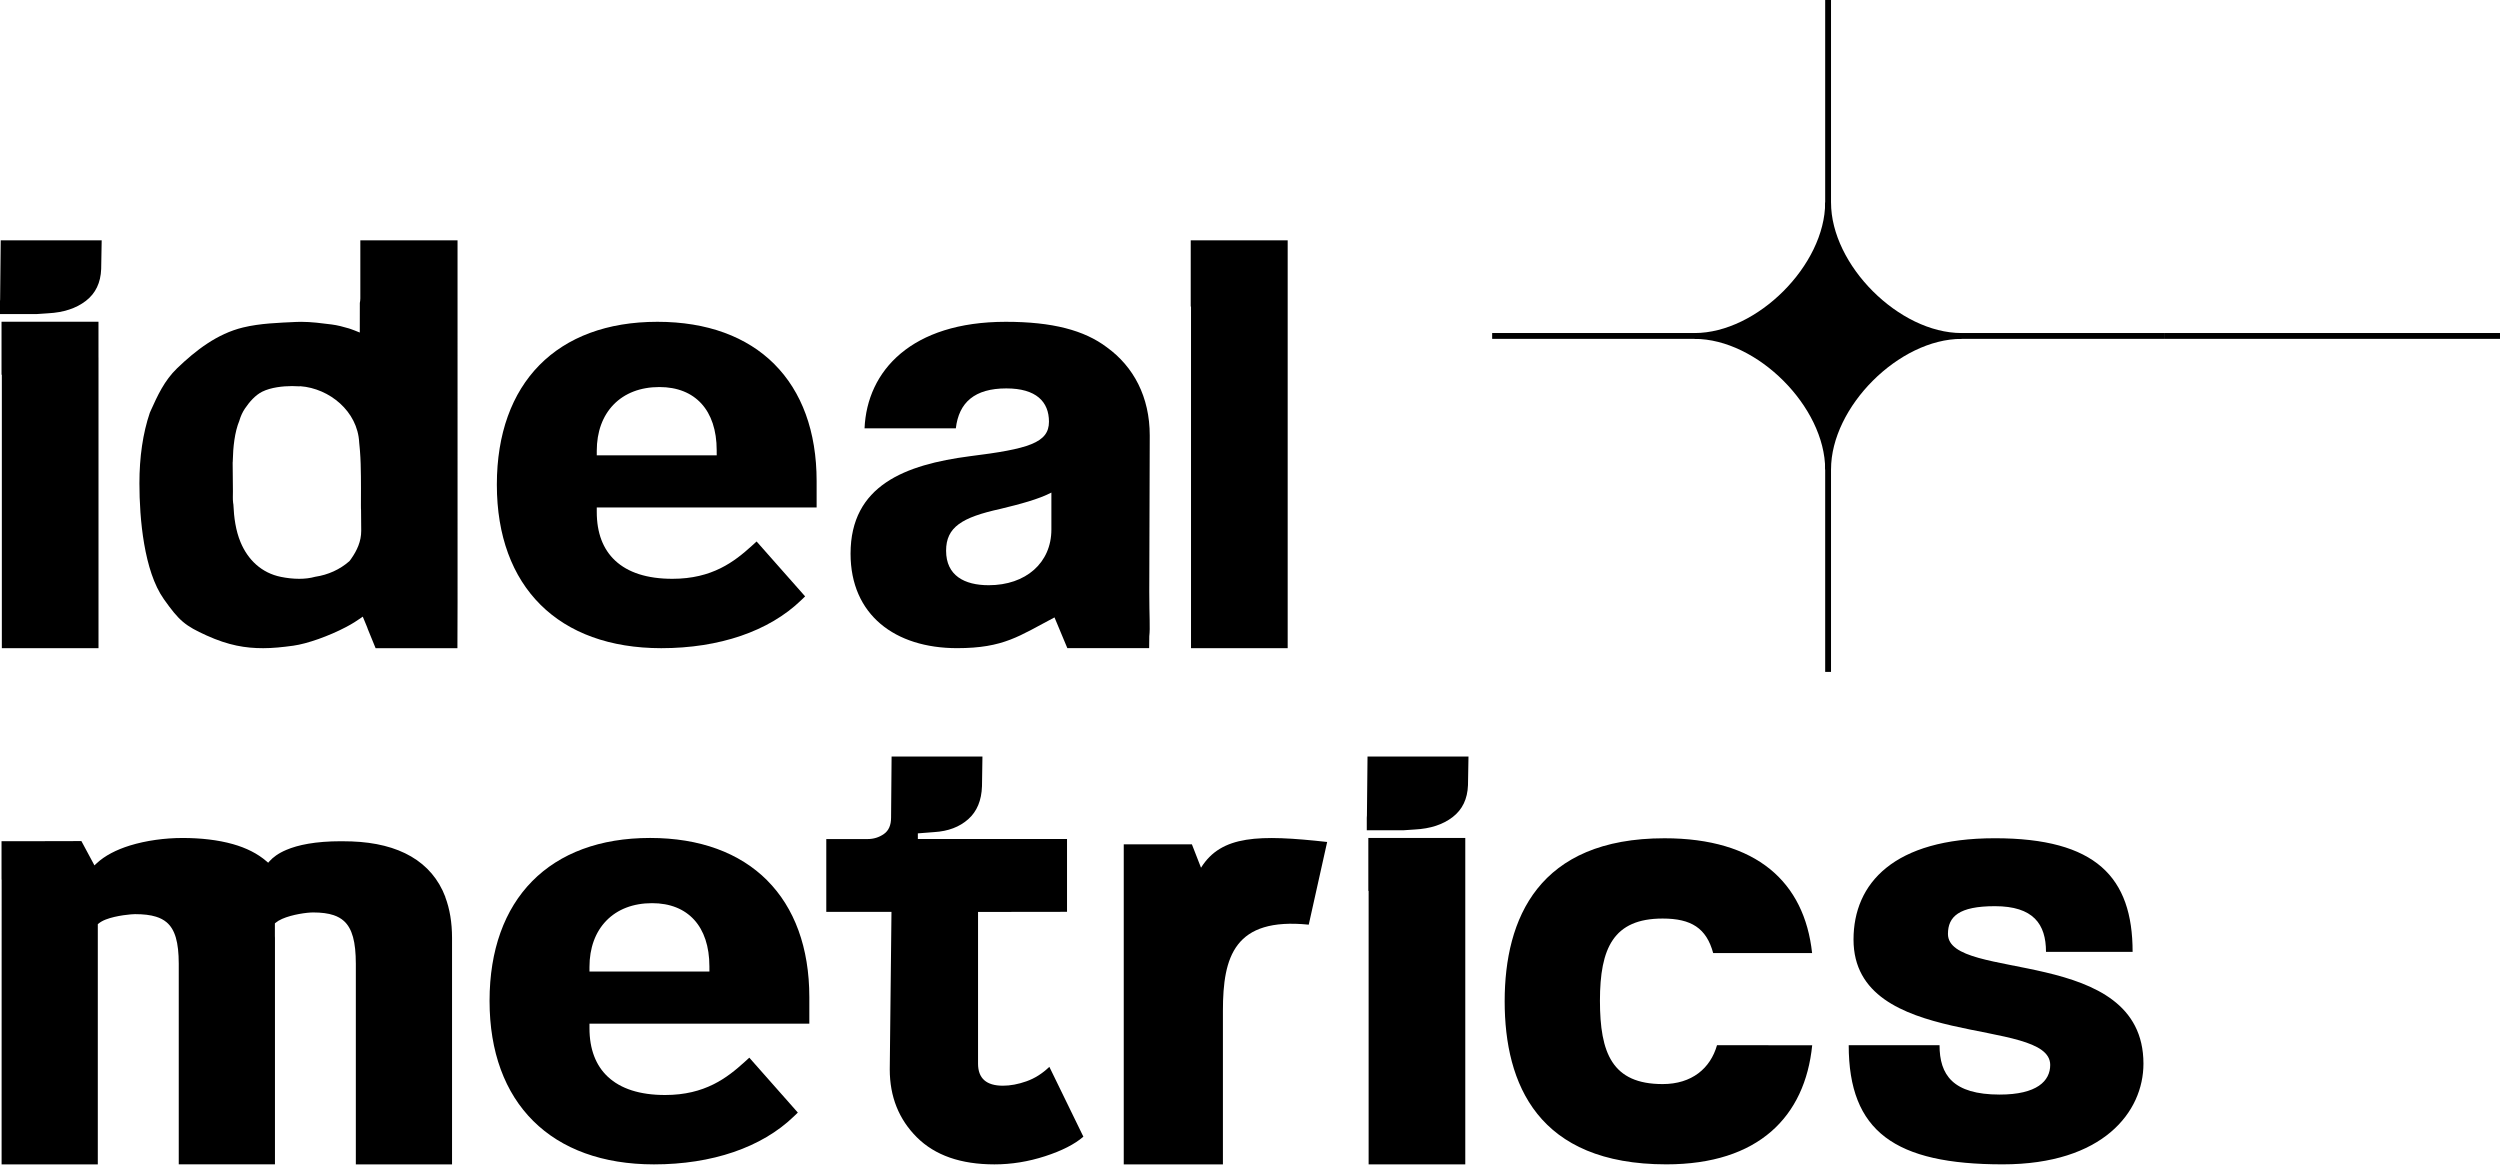
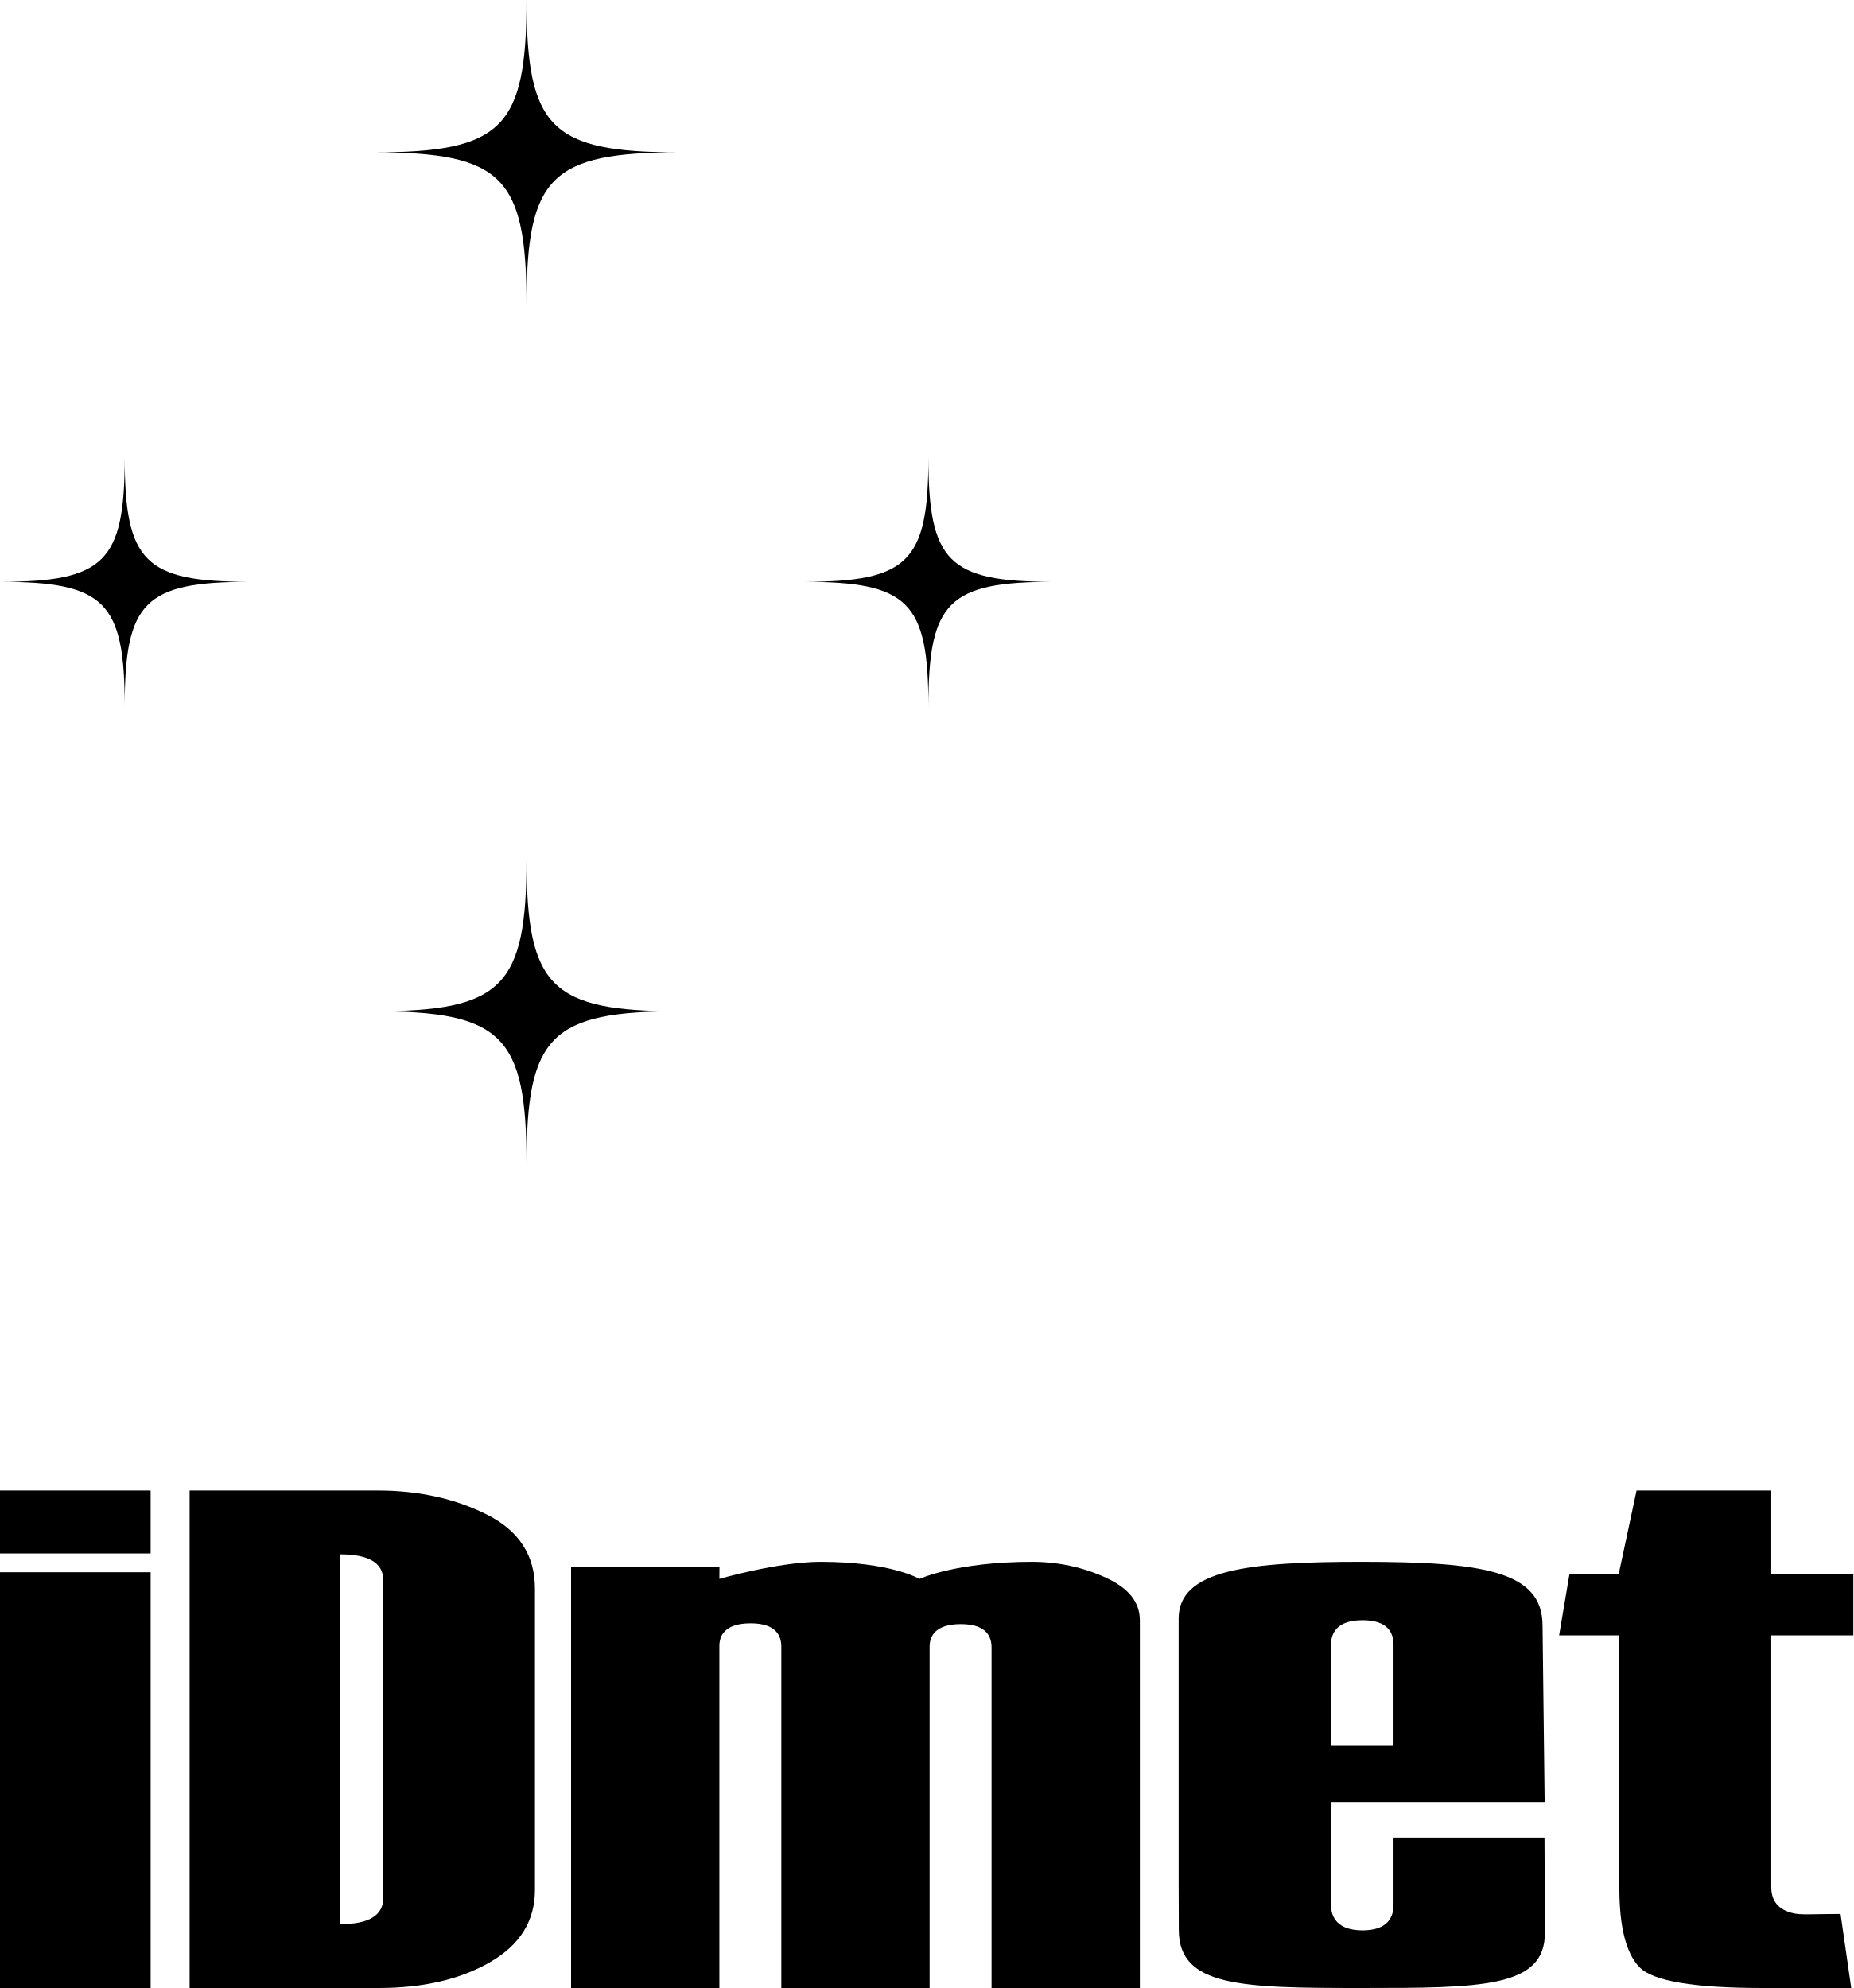
- <svg xmlns="http://www.w3.org/2000/svg" id="Layer_2" data-name="Layer 2" viewBox="0 0 1045.43 486.91">
+ <svg xmlns="http://www.w3.org/2000/svg" id="Layer_2" data-name="Layer 2" viewBox="0 0 380.3 408.01">
+   <g id="Layer_1-2" data-name="Layer 1">
+     <g>
+       <path d="M30.91,408.01H0v-85.33h30.91v85.33Z" />
+       <path d="M30.91,318.83H0v-12.92h30.91v12.92Z" />
+       <path d="M38.91,408.01v-102.1h38.58c8.4,0,15.88,1.65,22.44,4.95,6.56,3.3,9.84,8.37,9.84,15.2v61.8c0,6.36-3.07,11.31-9.2,14.84-6.13,3.54-13.76,5.31-22.88,5.31h-38.77ZM78.65,389.49v-65.14c0-3.56-2.94-5.34-8.83-5.34v75.9c5.89,0,8.83-1.81,8.83-5.42Z" />
+       <g>
+         <path d="M332.15,323.04l-10.1-.04-2.13,12.63h12.36v51.82c0,8.05,1.38,13.49,4.16,16.32,2.77,2.83,11.19,4.24,25.27,4.24h18.15l-2.19-15.19c-7.51,0-8.65.35-10.88-.51-2.23-.85-3.34-2.53-3.34-5.01v-51.67h16.84v-12.59h-16.84v-17.13h-27.64" />
+         <path d="M227.03,323.85c-4.74-2.19-9.89-3.31-15.29-3.31-15.52,0-23.07,3.51-23.07,3.51,0,0-5.85-3.51-20.29-3.51-8.66,0-20.77,3.51-20.77,3.51l.02-2.48-30.45.03v86.41h30.43v-70.2c0-2.12,1.11-4.65,6.41-4.65s6.3,2.61,6.3,4.81v70.04h30.43v-70.04c0-2.12,1.11-4.65,6.41-4.65s6.3,2.61,6.3,4.81v69.89h30.43v-75.45c0-3.73-2.25-6.58-6.86-8.71Z" />
+         <path d="M285.94,390.98c0,2.37-1.1,5.2-6.36,5.2s-6.47-2.83-6.47-5.2v-21.13h43.84l-.43-36.22c0-11.2-12.22-13.09-37.17-13.09-23.07,0-37.5,1.57-37.5,11.64v54.36l.03,9.52c0,11.7,12.75,11.95,37.47,11.95s37.65-.08,37.65-11.28l-.08-19.59h-30.98v13.84ZM273.11,337.57c0-2.3,1.12-5.05,6.47-5.05s6.36,2.75,6.36,5.05v20.75h-12.83v-20.75Z" />
+       </g>
+     </g>
+   </g>
  <g id="Ideal_Metrics_â_Lockups" data-name="Ideal Metrics â€” Lockups">
-     <g>
-       <g>
-         <path d="M765.68,84.67h-2.44c0,26.16-28.44,54.6-54.6,54.6v2.44c26.16,0,54.6,28.44,54.6,54.6h2.44c0-26.16,28.44-54.6,54.6-54.6v-2.44c-26.16,0-54.6-28.44-54.6-54.6Z" />
-         <rect x="623.98" y="139.27" width="280.97" height="2.44" transform="translate(904.95 -623.98) rotate(90)" />
-         <rect x="623.98" y="139.27" width="280.97" height="2.44" transform="translate(1528.93 280.97) rotate(180)" />
-         <rect x="904.95" y="139.27" width="140.48" height="2.44" transform="translate(1950.38 280.97) rotate(180)" />
-       </g>
-       <path d="M440.96,258.18c-14.68,7.7-21.15,12.86-40.74,12.86-25.96,0-44.54-13.93-44.54-39.5,0-28.61,22.91-37.22,49.88-40.76,24.43-3.04,33.09-5.57,33.09-14.43,0-8.36-5.35-13.93-17.82-13.93-13.23,0-19.85,5.82-21.13,16.71h-38.17c1.02-24.05,19.6-44.56,59.04-44.56,19.6,0,32.83,3.54,42.25,10.63,11.2,8.1,17.97,20.72,17.97,36.92l-.2,65.29c0,10.38.43,15.07.01,18.63l-.06,4.99h-34.21M439.66,221.42v-15.44c-5.34,2.78-12.98,4.81-21.38,6.84-16.03,3.54-22.65,7.6-22.65,17.47,0,10.38,7.64,14.43,17.82,14.43,15.52,0,26.21-9.37,26.21-23.29Z" />
-       <polygon points="538.47 100.5 497.93 100.5 497.93 128.19 498.05 128.19 498.05 271.05 538.47 271.05 538.47 119.17 538.47 119.17 538.47 100.5" />
-       <path d="M191.31,100.5h-40.63v24.28c0,.67-.09,1.31-.21,1.92l-.02,12.36-1.12-.45c-.38-.16-.76-.31-1.13-.45-.53-.2-1.04-.39-1.44-.53-.41-.15-.69-.24-.85-.29-2.29-.68-4.8-1.35-7.25-1.66-4.18-.52-8.45-1.1-12.75-1.1-.71,0-1.41.02-2.12.05-7.25.35-15,.57-22.17,2.31-10.85,2.64-19.8,9.61-27.54,17.04-5.37,5.16-8.25,11.57-11,17.65h0s-.41.93-.41.93h0s-.01.03-.01.03l-.02.05c-2.89,8.54-4.34,18.45-4.34,29.46,0,7.45.48,16.6,1.99,25.36,1.52,8.77,4.03,17.14,8.22,23.07,3.21,4.53,5.41,7.32,7.99,9.5,2.58,2.18,5.44,3.69,9.87,5.7,9.24,4.2,16.37,5.32,23.61,5.32h.13c3.87,0,7.89-.4,12.53-1.04,2.93-.4,6.63-1.41,10.52-2.78,3.89-1.38,7.97-3.13,11.61-5.05,2.62-1.38,4.54-2.64,6.1-3.73l.83-.59.39.94c.63,1.52,1.03,2.47,1.26,3.04h0c.15.37.23.57.27.68l.02.05v.04s.05.13.05.13l.14.39,3.24,7.93h34.21s.06-19.24.06-19.24v-.86s-.01-150.44-.01-150.44ZM146.93,233.59l-.67-.47.66.47c-.24.35-.5.68-.75,1l-.05.06-.06.05c-3.95,3.47-8.88,5.68-14.18,6.48h-.06s-.05.02-.05.02c-2.1.59-4.36.84-6.65.84-2.59,0-5.19-.31-7.58-.79-4.12-.82-7.59-2.63-10.43-5.15-2.83-2.52-5.02-5.75-6.53-9.4-2.02-4.87-2.74-10.25-2.98-15.64v-.05s-.12-.78-.12-.78c-.09-.75-.11-1.52-.11-2.31,0-.85.03-1.71.03-2.59,0-3.95-.09-7.87-.11-11.79v-.04s0-.04,0-.04l.05-.55v-.05s0-.02,0-.02v-.04c.12-5.75.76-12.11,2.77-16.91l.02-.05v-.05c.53-1.76,1.26-3.42,2.29-4.94h0s0,0,0,0c1.91-2.83,4.38-5.65,7.28-7.08h0s0,0,0,0c0,0,0,0,0,0,3.62-1.79,8.63-2.31,12.36-2.32h.13c1.08,0,2.04.04,2.83.1h.08s.09,0,.09,0l.38-.04h.07c6.04.46,12.04,3.08,16.59,7.22,4.54,4.14,7.63,9.76,7.97,16.27h0v.02s0,.02,0,.02c.03.54.11,1.2.18,1.87.07.67.14,1.32.16,1.78v.04s0,.01,0,.01c.06.54.12,1.57.17,2.6.05,1.03.09,2.06.11,2.64.11,3.62.13,7.14.13,10.17,0,2.85-.02,5.24-.02,6.86,0,.62,0,1.12.01,1.5l.02.49.02.16v.03s.07,8.81.07,8.81c0,4.36-1.73,8.15-4.14,11.58Z" />
-       <path d="M323.82,152.27c-11.47-11.48-28.15-17.7-48.87-17.7h-.04s-.01,0-.01,0h-.05c-20.89,0-37.71,6.36-49.27,18.1-11.55,11.73-17.8,28.75-17.81,49.92v.02s0,.12,0,.12c0,21.27,6.41,38.38,18.26,50.16,11.84,11.78,29.07,18.15,50.47,18.16h.04c24.26,0,45.03-7.07,58.46-20.04l1.08-1.04.6-.58-20.29-22.96-1.88,1.71c-3.74,3.4-7.91,6.87-13.22,9.49-5.31,2.62-11.76,4.41-20.11,4.41-5.29,0-9.93-.65-13.92-1.93-3.99-1.28-7.32-3.17-10.01-5.68-2.55-2.38-4.46-5.26-5.75-8.64-1.29-3.39-1.95-7.29-1.95-11.69v-1.88h91.94v-11.07c0-20.73-6.21-37.4-17.68-48.88ZM299.71,189.62v.8h-50.16v-1.88c0-7.97,2.45-14.62,7.02-19.34,4.64-4.79,11.22-7.34,19.15-7.35,7.59,0,13.52,2.47,17.61,6.95,4.09,4.49,6.37,11.09,6.37,19.49v1.33Z" />
-       <g>
-         <path d="M.3,100.5l-.25,24.67c0,.32-.03.62-.06.92v5.24h15.39l4.73-.32c6.49-.34,11.75-2.07,15.81-5.2,4.05-3.13,6.18-7.57,6.39-13.33l.21-11.97H.3Z" />
-         <polygon points="41.18 134.54 .64 134.54 .64 156.7 .77 156.7 .77 271.05 41.19 271.05 41.19 149.49 41.18 149.49 41.18 134.54" />
-       </g>
-       <g>
-         <path d="M571.86,316.36l-.25,24.67c0,.32-.03.62-.06.92v5.24h15.39l4.73-.32c6.49-.34,11.75-2.07,15.81-5.2,4.05-3.13,6.18-7.57,6.39-13.33l.21-11.97h-42.21Z" />
-         <polygon points="612.74 350.41 572.2 350.41 572.2 372.57 572.32 372.57 572.32 486.91 612.74 486.91 612.74 365.35 612.74 365.35 612.74 350.41" />
-       </g>
-       <path d="M695.27,453.33c-21.08,0-26.22-12.91-26.22-34.87s5.65-34.35,26.22-34.35c11.98,0,18.31,4.02,21.13,14.43h41.37c-3.21-29.71-23.26-48-61.73-48-52.69,0-66.83,33.57-66.83,68.18s13.88,68.18,67.6,68.18c38.58,0,57.99-19.98,61-49.79l-39.8-.05c-2.76,9.69-10.5,16.27-22.74,16.27Z" />
-       <path d="M773.08,437.06h37.98c0,12.4,5.53,20.66,25.15,20.66,15.59,0,21.13-5.68,21.13-12.4,0-20.4-82.25-5.94-82.25-52.43,0-23.5,16.85-42.36,59.11-42.36s57.6,16.27,57.6,47.52h-36.22c0-11.62-5.28-19.11-21.38-19.11-15.09,0-19.62,4.39-19.62,11.62,0,20.14,81.75,4.65,81.75,54.24,0,20.15-16.85,42.1-58.86,42.1-45.03,0-64.39-13.69-64.39-49.85Z" />
-       <path d="M469.93,353.08h28.49l3.81,9.78c8.51-13.65,24.31-13.92,52.75-10.77l-7.7,34.58c-31.1-3.15-35.89,13.38-35.89,35.95v64.29h-41.47v-133.83Z" />
-       <path d="M186.24,375.11l.82-.27-.82.27c-2.8-7.4-7.67-13.09-14.31-16.95-6.64-3.87-15.02-5.94-24.86-6.3-1.52-.05-2.99-.08-4.39-.08-10.89,0-18.12,1.57-22.92,3.61-3.49,1.47-5.67,3.2-7.03,4.72l-.59.66-.67-.58c-3.75-3.26-8.54-5.64-14.07-7.2-6.31-1.78-13.52-2.57-21.04-2.57-7.45,0-15.25,1.07-22.03,3.15-5.67,1.76-10.55,4.26-13.98,7.5l-.86.81-.54-1.02c-.83-1.57-2.23-4.17-4.64-8.64l-.27-.5h-1.62c-5.54.03-11.08.04-16.63.04-2.7,0-5.39,0-8.08,0H.64s0,15.81,0,15.81v.02h0l.03.28.02.2v.02s-.02,118.82-.02,118.82h40.23v-100.44l.29-.24c.75-.62,1.75-1.22,3.02-1.71,2.25-.87,4.99-1.44,7.34-1.79,2.31-.34,4.25-.46,4.91-.46,3.55,0,6.44.34,8.78,1.07,1.75.54,3.19,1.3,4.39,2.3,1.78,1.49,3.06,3.57,3.9,6.44.83,2.84,1.21,6.45,1.22,10.91h0s0,83.91,0,83.91h40.23v-94.69c0-.35-.03-.54-.03-.78v-5.3l.29-.24c.7-.58,1.6-1.15,2.74-1.64,2.09-.92,4.68-1.6,7.07-2.04,2.38-.44,4.57-.65,5.88-.65,3.48,0,6.32.37,8.6,1.14,1.71.58,3.12,1.38,4.28,2.43,1.74,1.57,2.99,3.75,3.81,6.72.81,2.94,1.17,6.63,1.18,11.16h0s0,83.9,0,83.9h40.23v-94.69c0-6.46-.96-12.16-2.83-17.1Z" />
-       <path d="M429.24,452.17c-3.47,1.23-6.75,1.84-9.85,1.84-6.93,0-10.4-3.07-10.4-9.21v-63.45l37.21-.05v-30.44h-62.38v-2.37l6.84-.53c5.84-.35,10.58-2.15,14.23-5.39,3.65-3.24,5.56-7.85,5.75-13.81l.19-12.41h-37.99l-.22,25.57c0,3.16-1,5.44-3.01,6.84-2.01,1.41-4.29,2.11-6.84,2.11h-17.24v30.44h27.26l-.72,65.87c0,11.4,3.78,20.88,11.35,28.42,7.57,7.54,18.37,11.31,32.42,11.31,7.11,0,14.18-1.14,21.2-3.42,7.02-2.28,12.35-5,16-8.16l-14.23-29.21c-2.92,2.81-6.11,4.83-9.58,6.05Z" />
-       <path d="M320.77,368.11c-11.47-11.48-28.15-17.7-48.87-17.7h-.04s-.01,0-.01,0h-.05c-20.89,0-37.71,6.36-49.27,18.1-11.55,11.73-17.8,28.76-17.81,49.93v.02s0,.12,0,.12c0,21.28,6.41,38.39,18.26,50.17,11.84,11.78,29.07,18.16,50.47,18.16h.04c24.26,0,45.03-7.07,58.46-20.04l1.08-1.04.6-.58-20.29-22.96-1.88,1.71c-3.74,3.4-7.91,6.87-13.22,9.49-5.31,2.62-11.76,4.41-20.11,4.41-5.29,0-9.93-.65-13.92-1.93-3.99-1.28-7.32-3.17-10.01-5.68-2.55-2.38-4.46-5.26-5.75-8.65-1.29-3.39-1.95-7.29-1.95-11.69v-1.88h91.94v-11.07c0-20.73-6.21-37.41-17.68-48.89ZM296.66,405.46v.8h-50.16v-1.88c0-7.97,2.45-14.63,7.02-19.35,4.64-4.79,11.22-7.34,19.15-7.35,7.59,0,13.52,2.47,17.61,6.95,4.09,4.49,6.37,11.09,6.37,19.5v1.33Z" />
+     <g id="mark-losango">
+       <path d="M108.04,238.83c0-26.27,5-31.28,31.28-31.28-26.27,0-31.28-5-31.28-31.28,0,26.27-5,31.28-31.28,31.28,26.27,0,31.28,5,31.28,31.28Z" />
+       <path d="M25.59,145c0-21.49,4.09-25.59,25.59-25.59-21.49,0-25.59-4.09-25.59-25.59,0,21.49-4.09,25.59-25.59,25.59,21.49,0,25.59,4.09,25.59,25.59Z" />
+       <path d="M190.5,145c0-21.49,4.09-25.59,25.59-25.59-21.49,0-25.59-4.09-25.59-25.59,0,21.49-4.09,25.59-25.59,25.59,21.49,0,25.59,4.09,25.59,25.59Z" />
+       <path d="M108.04,62.55c0-26.27,5-31.28,31.28-31.28-26.27,0-31.28-5-31.28-31.28,0,26.27-5,31.28-31.28,31.28,26.27,0,31.28,5,31.28,31.28Z" />
    </g>
  </g>
</svg>
